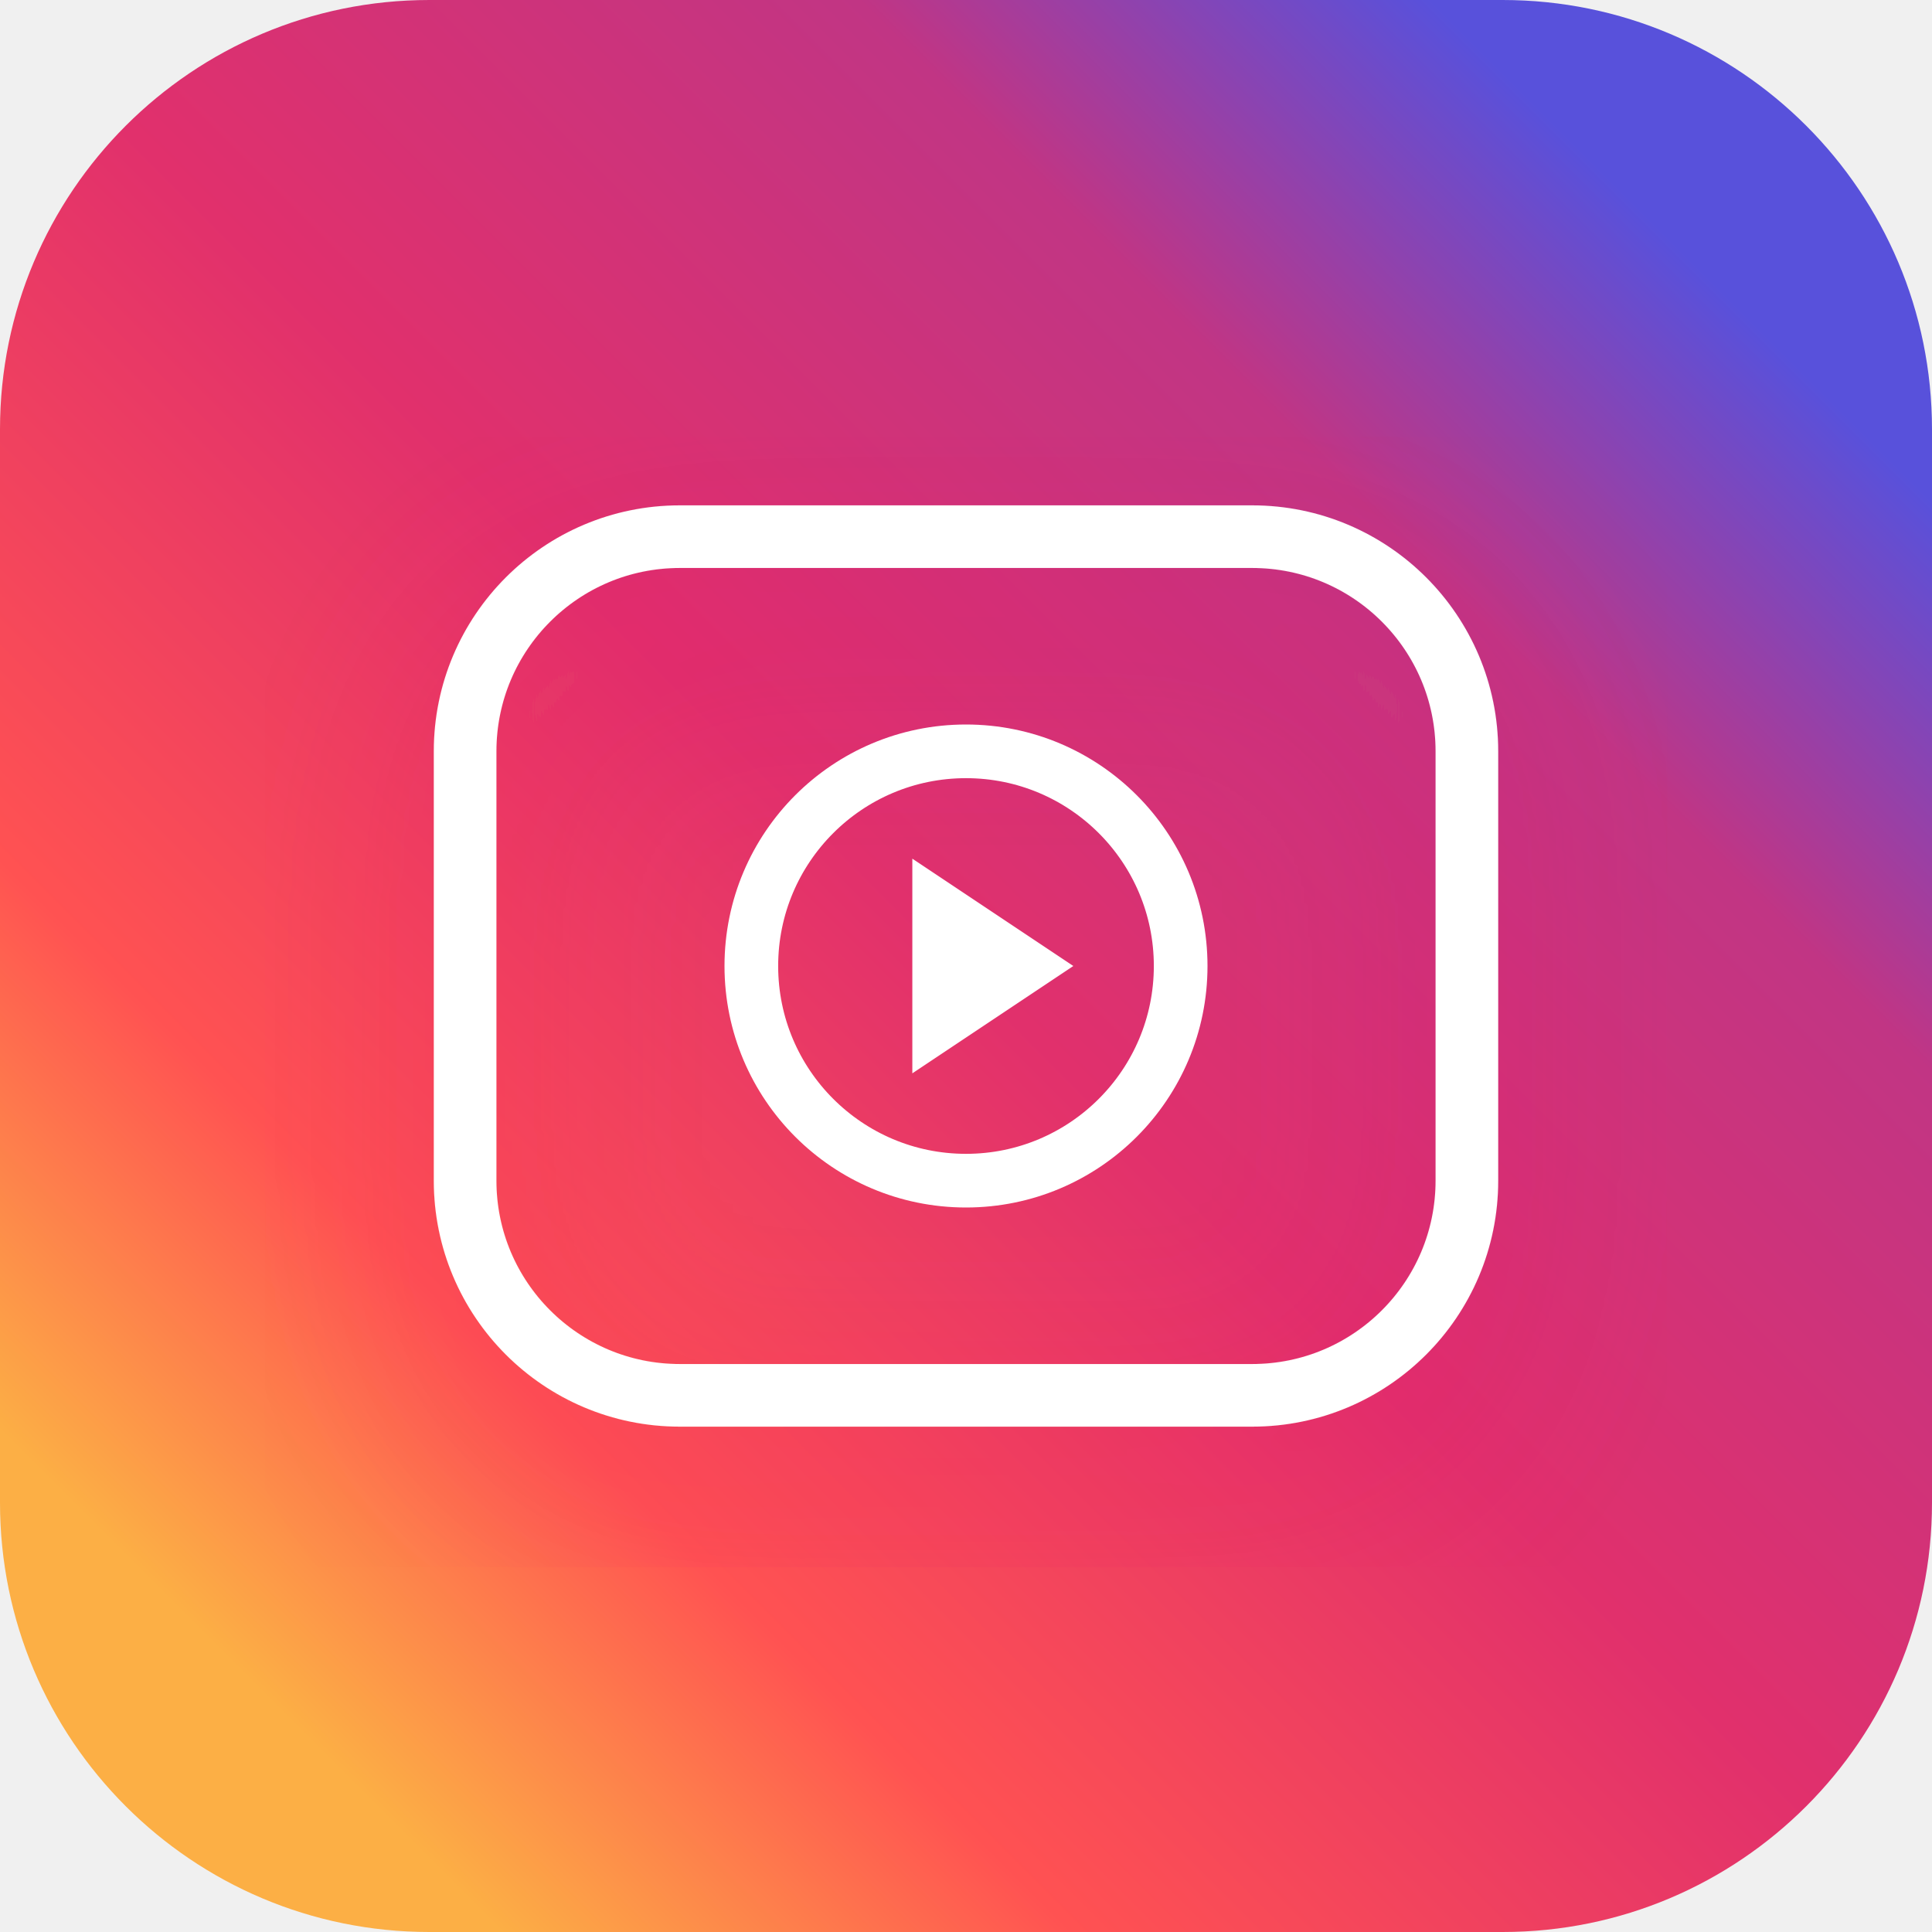
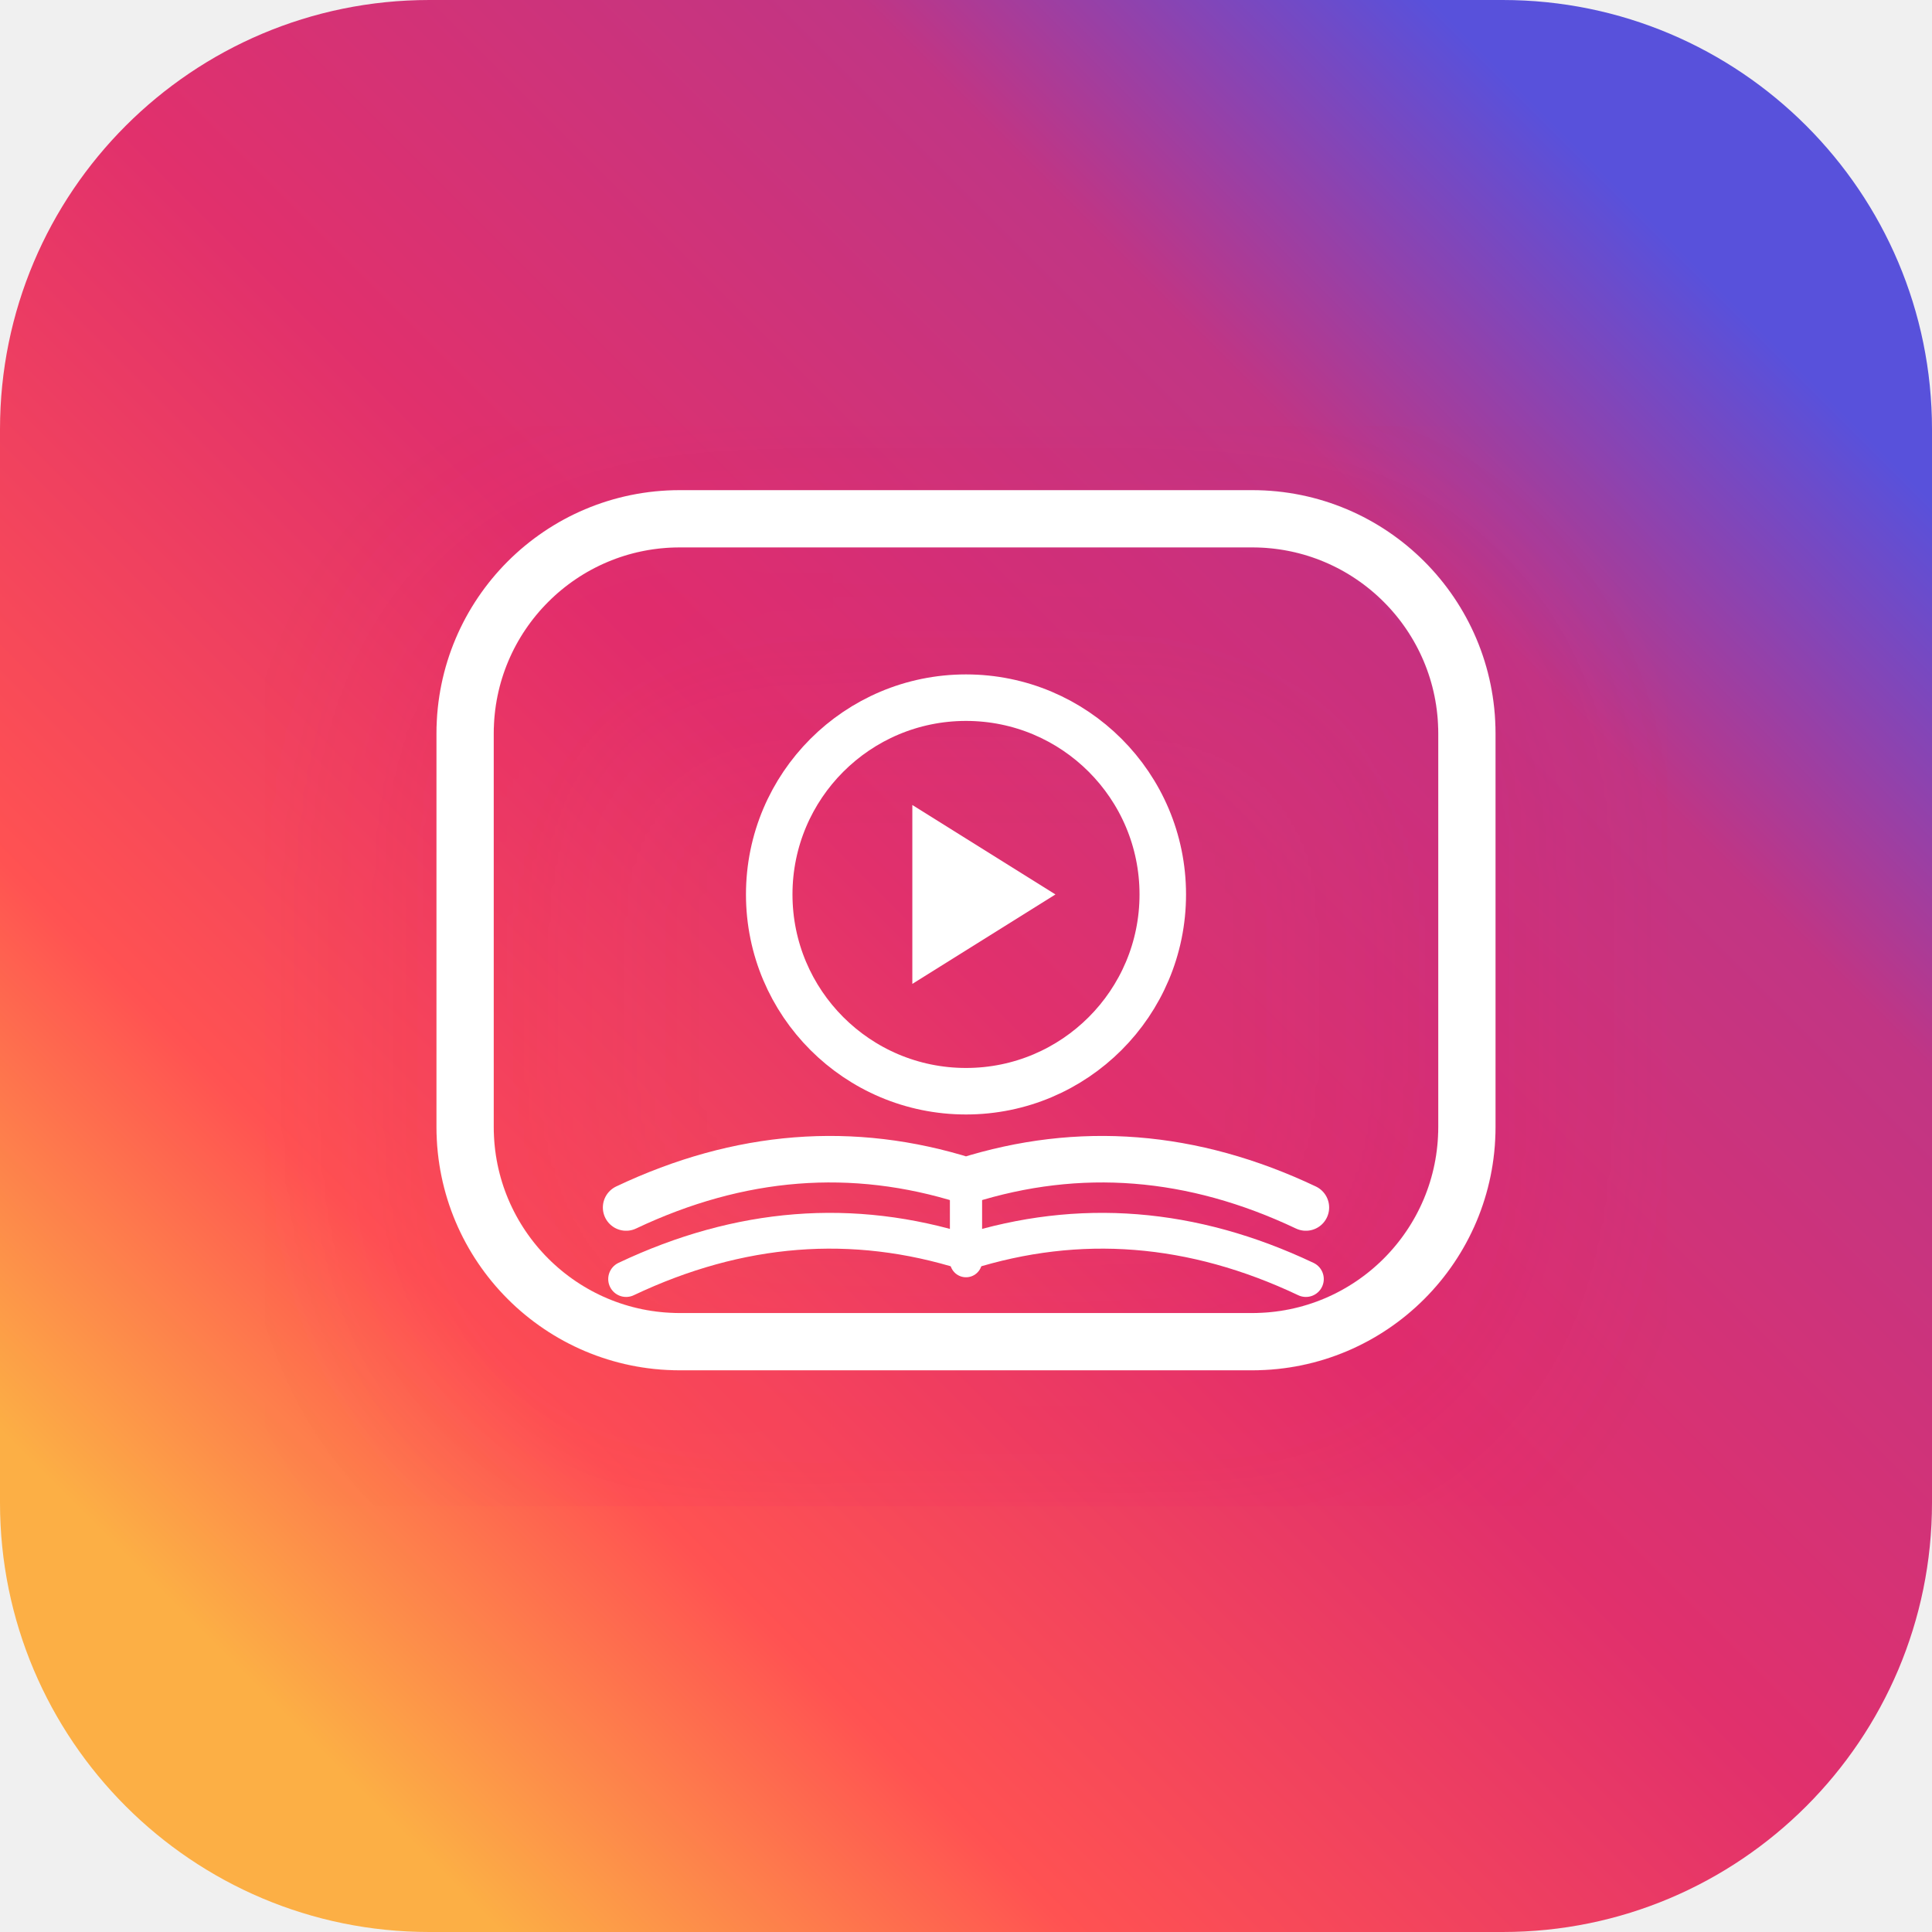
<svg xmlns="http://www.w3.org/2000/svg" viewBox="0 0 108 108" width="108" height="108">
  <defs>
    <linearGradient id="reelBg" x1="14" y1="94" x2="94" y2="14" gradientUnits="userSpaceOnUse">
      <stop offset="0%" stop-color="#FCAF45" />
      <stop offset="20%" stop-color="#FF5252" />
      <stop offset="50%" stop-color="#E1306C" />
      <stop offset="80%" stop-color="#C13584" />
      <stop offset="100%" stop-color="#5851DB" />
    </linearGradient>
    <filter id="glow" x="-20%" y="-20%" width="140%" height="140%">
      <feDropShadow dx="0" dy="4" stdDeviation="6" flood-color="#E1306C" flood-opacity="0.35" />
    </filter>
  </defs>
  <rect x="0" y="0" width="108" height="108" rx="24" fill="url(#reelBg)" />
-   <path d="M38,30 L70,30 A12,12 0 0,1 82,42 L82,66 A12,12 0 0,1 70,78 L38,78 A12,12 0 0,1 26,66 L26,42 A12,12 0 0,1 38,30 Z" stroke="#FFFFFF" stroke-width="3.5" fill="none" filter="url(#glow)" />
-   <path d="M54,42 A12,12 0 1,1 54,66 A12,12 0 1,1 54,42 Z" stroke="#FFFFFF" stroke-width="3" fill="none" />
-   <path d="M51,48 L60,54 L51,60 Z" fill="#FFFFFF" />
+   <path d="M38,29 L70,29 A12,12 0 0,1 82,41 L82,63 A12,12 0 0,1 70,75 L38,75 A12,12 0 0,1 26,63 L26,41 A12,12 0 0,1 38,29 Z" stroke="#FFFFFF" stroke-width="3.2" stroke-linecap="round" stroke-linejoin="round" fill="none" filter="url(#glow)" />
+   <circle cx="54" cy="50" r="11" stroke="#FFFFFF" stroke-width="2.6" fill="none" />
+   <path d="M51,45 L59,50 L51,55 Z" fill="#FFFFFF" />
+   <path d="M35,67.5 Q44.5,63 54,66 Q63.5,63 73,67.5" stroke="#FFFFFF" stroke-width="2.6" stroke-linecap="round" fill="none" />
+   <path d="M35,71.5 Q44.5,67 54,70 Q63.5,67 73,71.5" stroke="#FFFFFF" stroke-width="2.0" stroke-linecap="round" fill="none" />
+   <line x1="54" y1="66" x2="54" y2="70.5" stroke="#FFFFFF" stroke-width="1.8" stroke-linecap="round" />
</svg>
